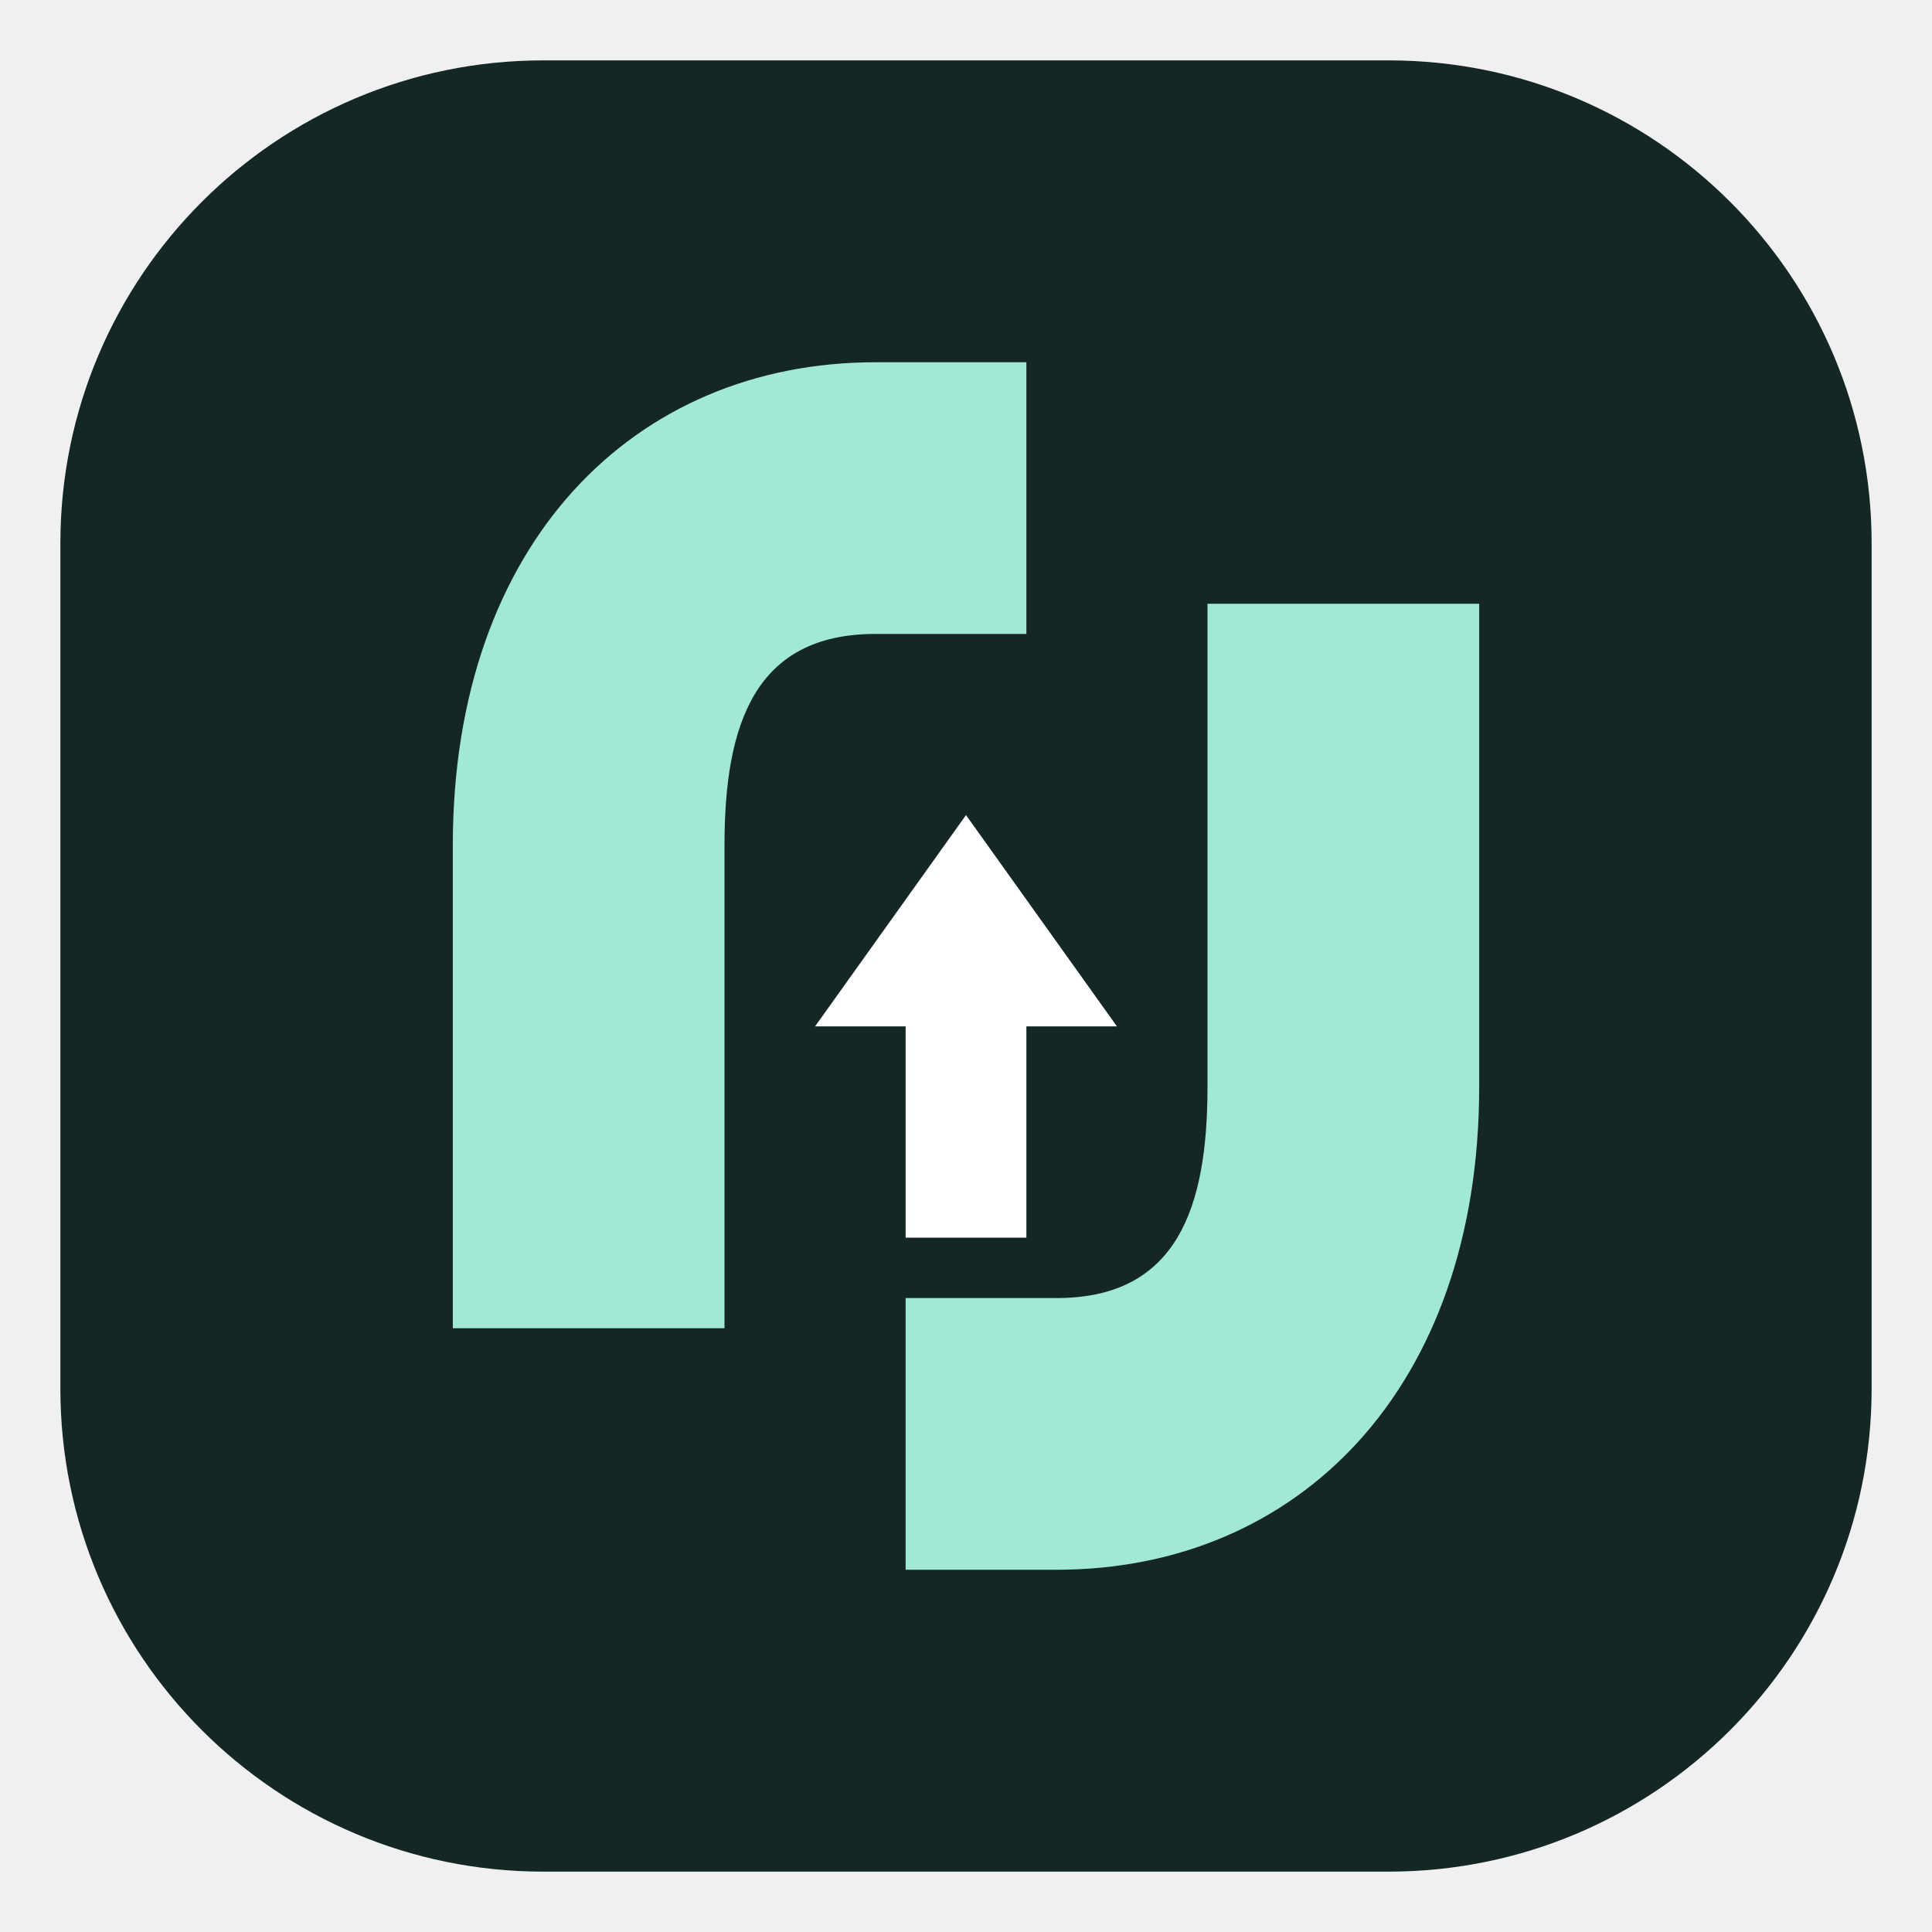
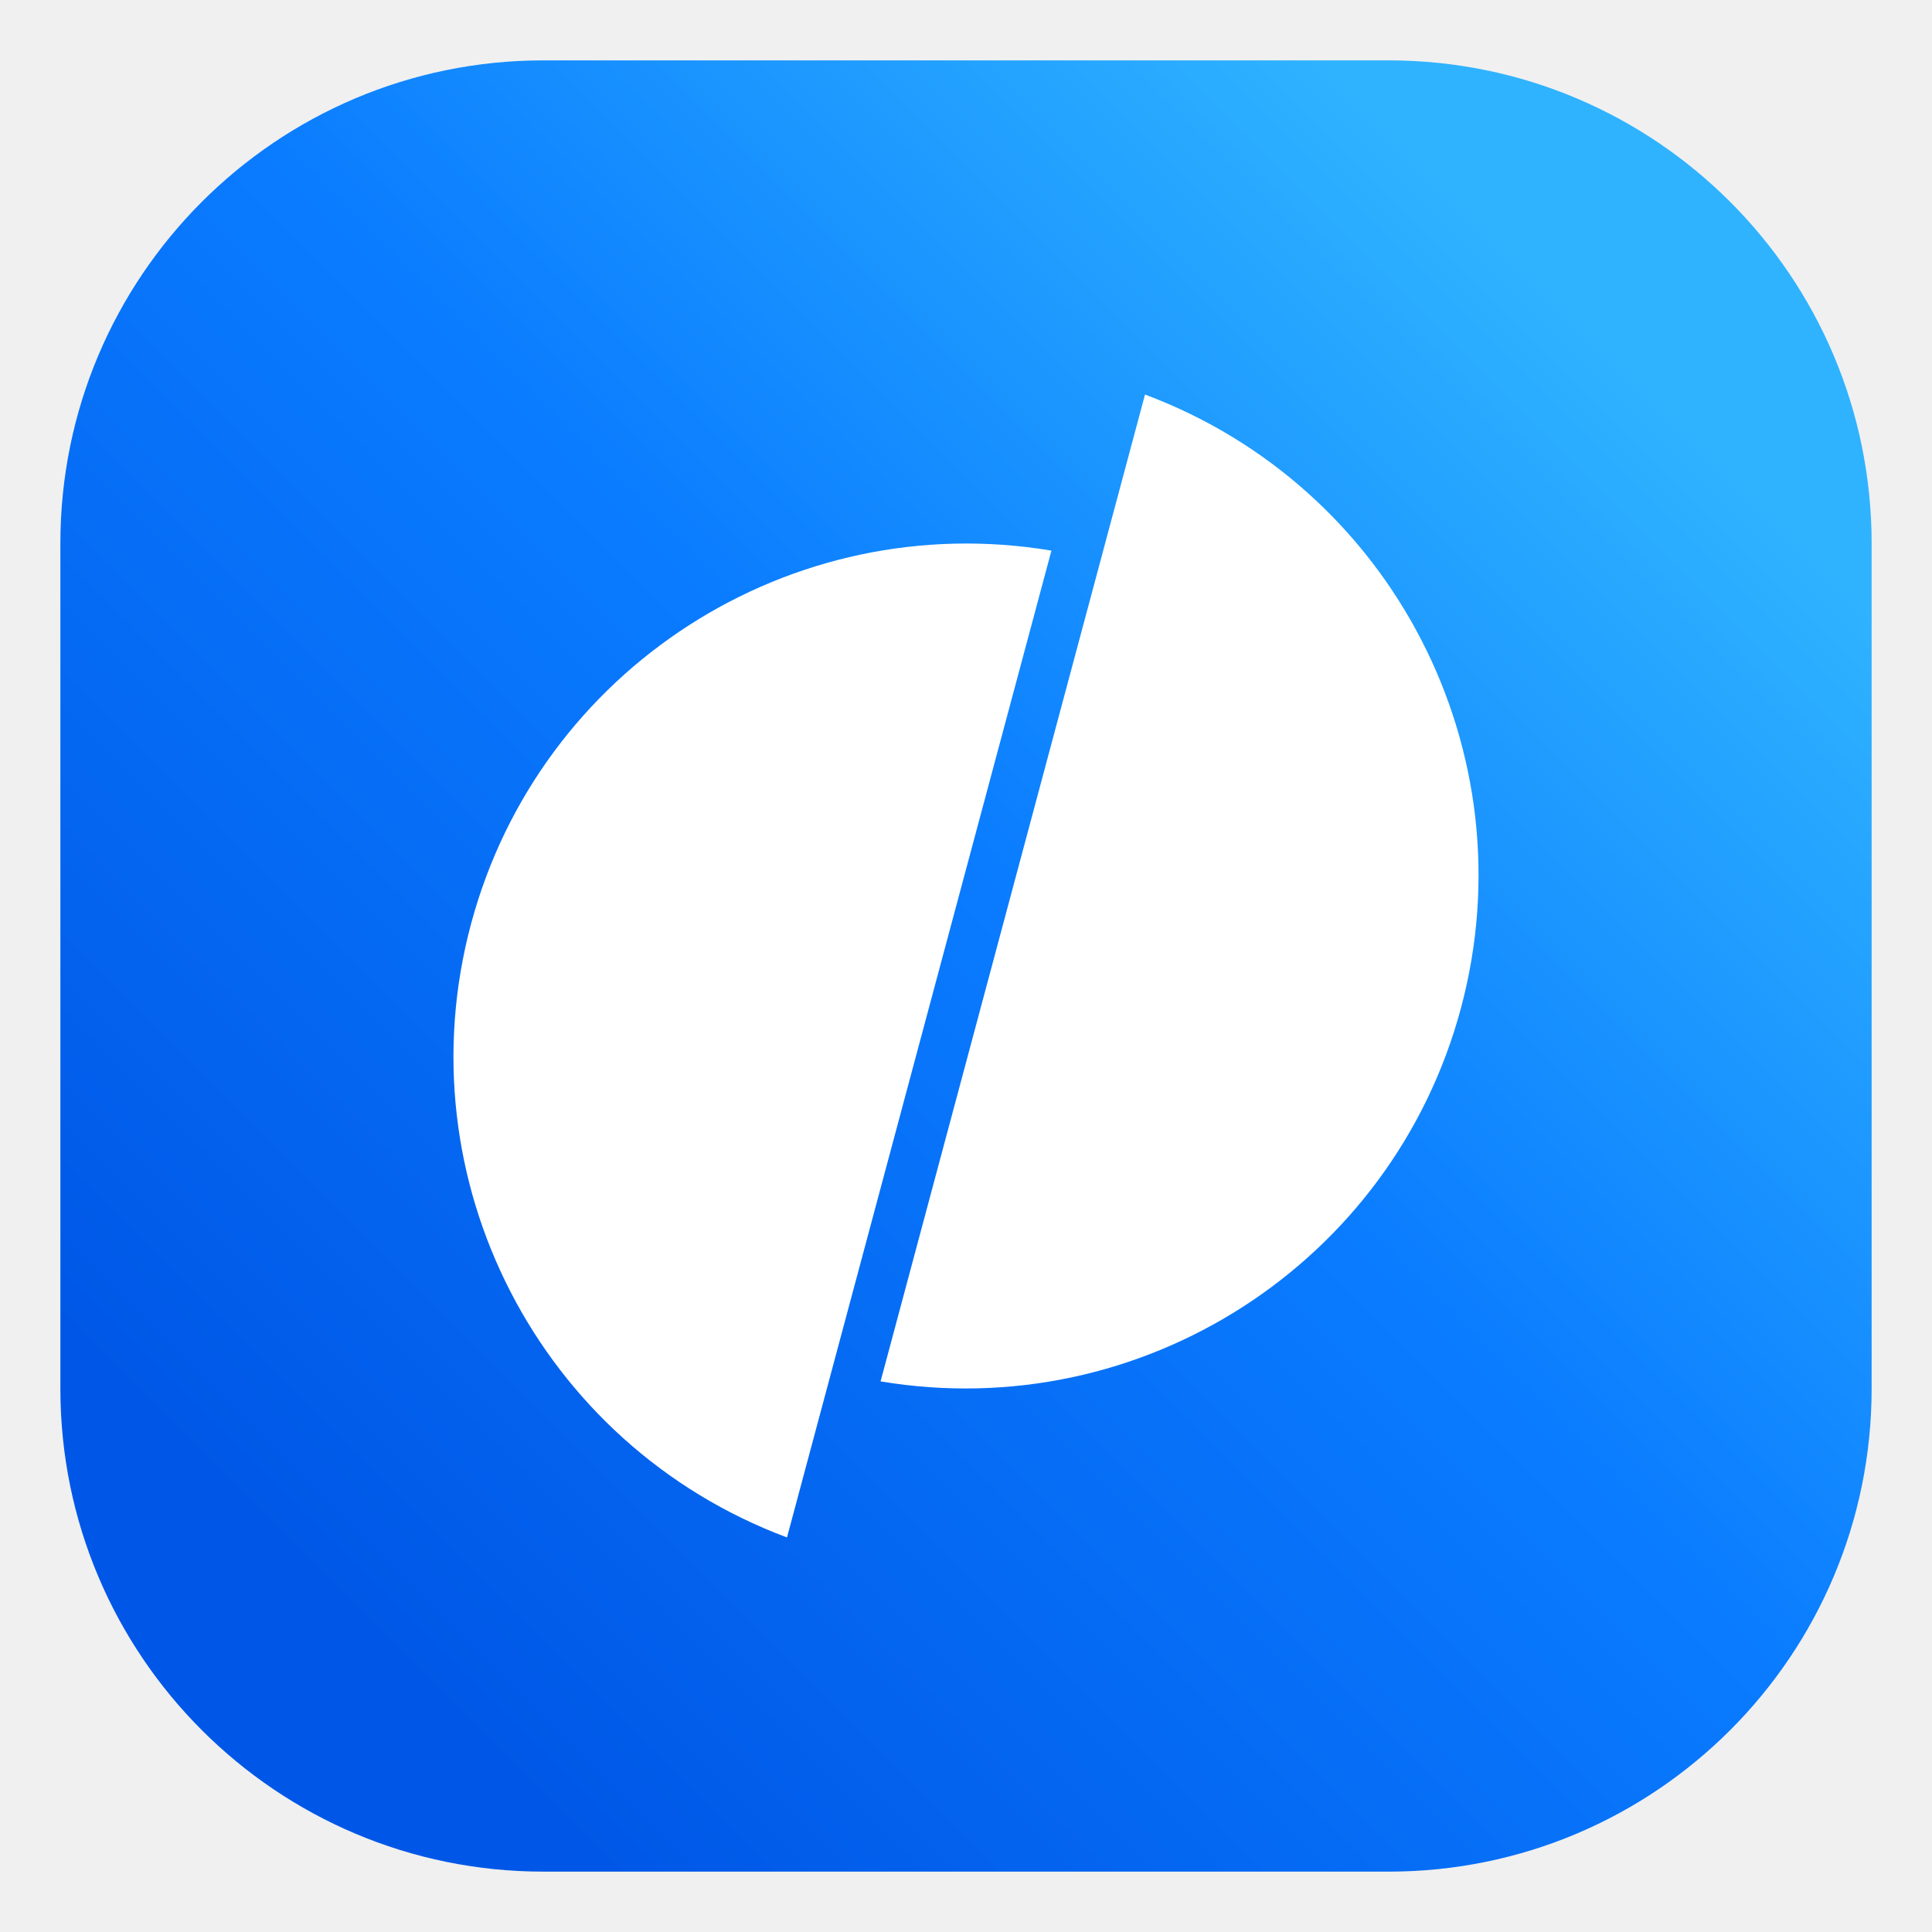
<svg xmlns="http://www.w3.org/2000/svg" viewBox="0 0 64 64">
-   <rect x="2" y="2" width="60" height="60" rx="16" fill="#142724" />
-   <path d="M15 44V28c0-10 6-16 14-16h5v9h-5c-4 0-5 3-5 7v16Z" fill="#a1e9d6" />
-   <path d="M49 20v16c0 10-6 16-14 16h-5v-9h5c4 0 5-3 5-7V20Z" fill="#a1e9d6" />
-   <path d="m27 34 5-7 5 7h-3v7h-4v-7Z" fill="#fff" />
+   <defs>
+     <linearGradient id="riftlift-blue" x1="0.15" y1="0.85" x2="0.85" y2="0.15">
+       <stop offset="0" stop-color="#0057E7" />
+       <stop offset="0.55" stop-color="#0A7CFF" />
+       <stop offset="1" stop-color="#2FB3FF" />
+     </linearGradient>
+   </defs>
+   <rect x="2" y="2" width="60" height="60" rx="16" fill="url(#riftlift-blue)" />
+   <path d="M34.83 18.24A17 17 0 0 0 26.07 50.93ZM37.93 13.07A17 17 0 0 1 29.17 45.76Z" fill="#FFFFFF" />
</svg>
